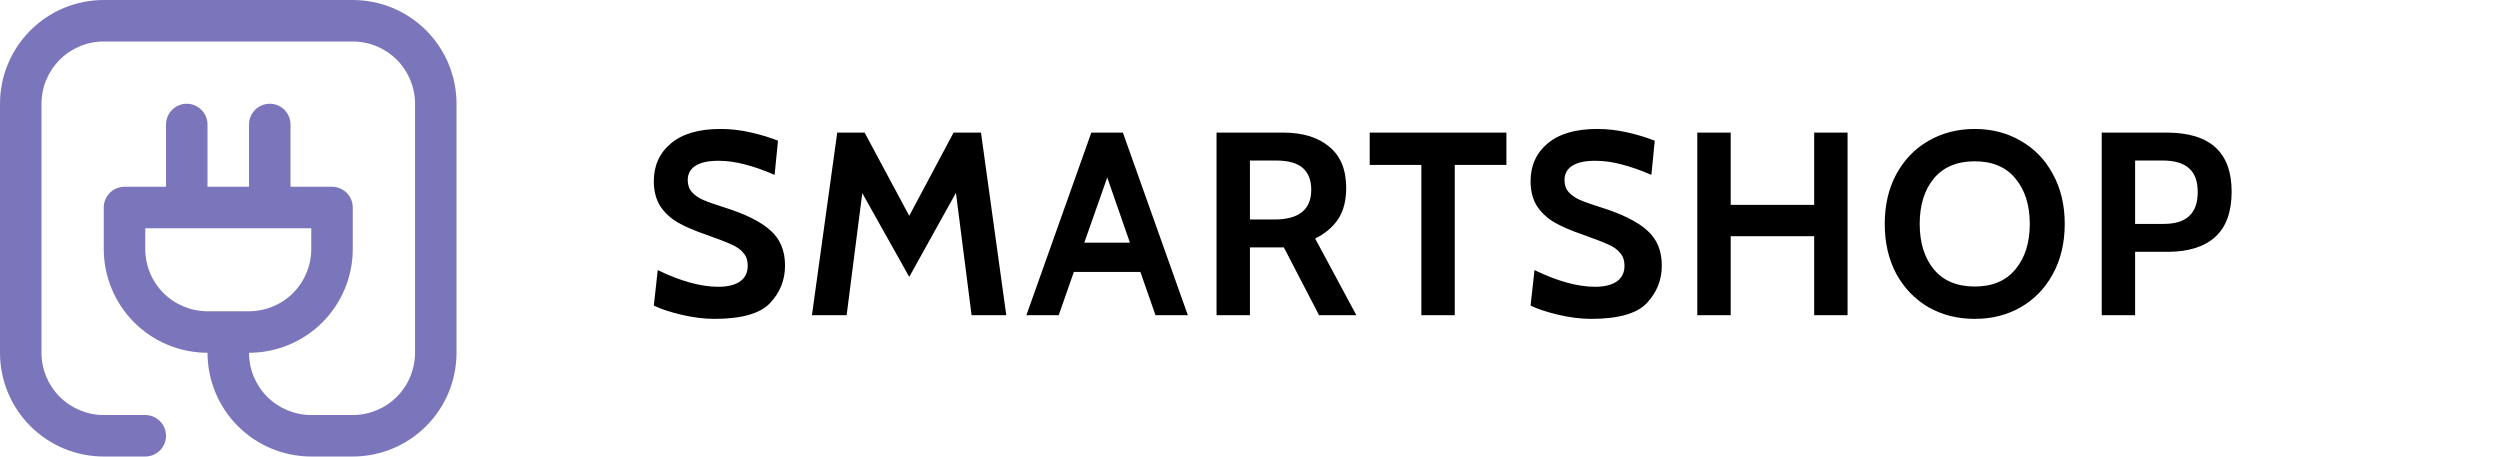
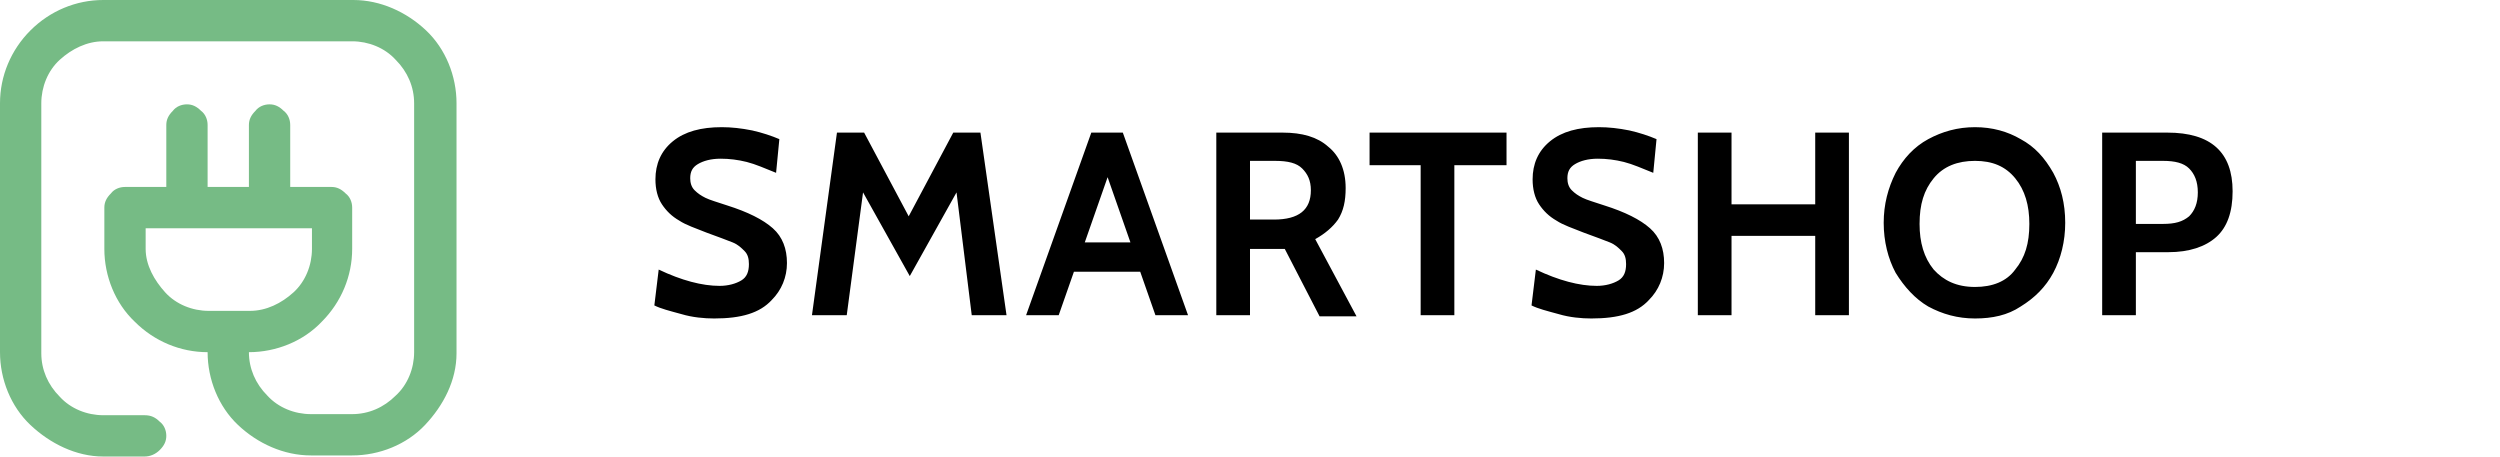
- <svg xmlns="http://www.w3.org/2000/svg" width="230" height="42" viewBox="0 0 230 42" fill="none">
-   <path d="M65.72 29.336C64.776 29.336 63.76 29.208 62.672 28.952C61.6 28.696 60.76 28.416 60.152 28.112L60.512 24.848C62.624 25.872 64.48 26.384 66.08 26.384C66.928 26.384 67.592 26.224 68.072 25.904C68.552 25.568 68.792 25.08 68.792 24.44C68.792 23.96 68.656 23.568 68.384 23.264C68.128 22.944 67.752 22.68 67.256 22.472C66.76 22.248 65.968 21.944 64.88 21.56C63.856 21.208 63.008 20.84 62.336 20.456C61.664 20.056 61.128 19.552 60.728 18.944C60.344 18.32 60.152 17.56 60.152 16.664C60.152 15.224 60.68 14.064 61.736 13.184C62.792 12.304 64.304 11.864 66.272 11.864C67.2 11.864 68.12 11.968 69.032 12.176C69.96 12.384 70.808 12.64 71.576 12.944L71.264 16.088C70.272 15.656 69.36 15.336 68.528 15.128C67.712 14.904 66.896 14.792 66.08 14.792C65.168 14.792 64.472 14.944 63.992 15.248C63.512 15.552 63.272 15.992 63.272 16.568C63.272 17.016 63.4 17.384 63.656 17.672C63.912 17.96 64.256 18.2 64.688 18.392C65.136 18.584 65.792 18.816 66.656 19.088C68.592 19.696 70 20.4 70.88 21.2C71.776 21.984 72.224 23.064 72.224 24.44C72.224 25.752 71.768 26.896 70.856 27.872C69.944 28.848 68.232 29.336 65.72 29.336ZM89.386 29L87.946 17.744L83.65 25.472L79.33 17.768L77.89 29H74.698L77.026 12.2H79.546L83.65 19.856L87.73 12.2H90.25L92.578 29H89.386ZM104.914 25.016H98.794L97.402 29H94.426L100.402 12.2H103.306L109.282 29H106.306L104.914 25.016ZM103.954 22.328L101.866 16.328L99.754 22.328H103.954ZM111.922 12.2H118.066C119.858 12.2 121.266 12.632 122.29 13.496C123.33 14.344 123.85 15.608 123.85 17.288C123.85 18.456 123.602 19.416 123.106 20.168C122.61 20.904 121.906 21.496 120.994 21.944L124.786 29H121.354L118.114 22.76H117.994H114.994V29H111.922V12.2ZM117.25 20.192C119.506 20.192 120.634 19.28 120.634 17.456C120.634 16.576 120.378 15.912 119.866 15.464C119.354 15 118.522 14.768 117.37 14.768H114.994V20.192H117.25ZM130.765 15.176H126.013V12.2H138.589V15.176H133.837V29H130.765V15.176ZM146.382 29.336C145.438 29.336 144.422 29.208 143.334 28.952C142.262 28.696 141.422 28.416 140.814 28.112L141.174 24.848C143.286 25.872 145.142 26.384 146.742 26.384C147.59 26.384 148.254 26.224 148.734 25.904C149.214 25.568 149.454 25.08 149.454 24.44C149.454 23.96 149.318 23.568 149.046 23.264C148.79 22.944 148.414 22.68 147.918 22.472C147.422 22.248 146.63 21.944 145.542 21.56C144.518 21.208 143.67 20.84 142.998 20.456C142.326 20.056 141.79 19.552 141.39 18.944C141.006 18.32 140.814 17.56 140.814 16.664C140.814 15.224 141.342 14.064 142.398 13.184C143.454 12.304 144.966 11.864 146.934 11.864C147.862 11.864 148.782 11.968 149.694 12.176C150.622 12.384 151.47 12.64 152.238 12.944L151.926 16.088C150.934 15.656 150.022 15.336 149.19 15.128C148.374 14.904 147.558 14.792 146.742 14.792C145.83 14.792 145.134 14.944 144.654 15.248C144.174 15.552 143.934 15.992 143.934 16.568C143.934 17.016 144.062 17.384 144.318 17.672C144.574 17.96 144.918 18.2 145.35 18.392C145.798 18.584 146.454 18.816 147.318 19.088C149.254 19.696 150.662 20.4 151.542 21.2C152.438 21.984 152.886 23.064 152.886 24.44C152.886 25.752 152.43 26.896 151.518 27.872C150.606 28.848 148.894 29.336 146.382 29.336ZM156.152 12.2H159.224V18.848H166.904V12.2H169.976V29H166.904V21.728H159.224V29H156.152V12.2ZM181.676 29.336C180.092 29.336 178.668 28.976 177.404 28.256C176.156 27.52 175.172 26.496 174.452 25.184C173.748 23.856 173.396 22.328 173.396 20.6C173.396 18.872 173.748 17.352 174.452 16.04C175.172 14.712 176.156 13.688 177.404 12.968C178.668 12.232 180.092 11.864 181.676 11.864C183.26 11.864 184.676 12.232 185.924 12.968C187.188 13.688 188.172 14.712 188.876 16.04C189.596 17.352 189.956 18.872 189.956 20.6C189.956 22.328 189.596 23.856 188.876 25.184C188.172 26.496 187.188 27.52 185.924 28.256C184.676 28.976 183.26 29.336 181.676 29.336ZM181.676 26.36C183.308 26.36 184.556 25.832 185.42 24.776C186.3 23.72 186.74 22.328 186.74 20.6C186.74 18.872 186.3 17.48 185.42 16.424C184.556 15.368 183.308 14.84 181.676 14.84C180.044 14.84 178.788 15.368 177.908 16.424C177.044 17.48 176.612 18.872 176.612 20.6C176.612 22.328 177.044 23.72 177.908 24.776C178.788 25.832 180.044 26.36 181.676 26.36ZM193.358 12.2H199.334C203.318 12.2 205.31 14.008 205.31 17.624C205.31 19.496 204.806 20.888 203.798 21.8C202.79 22.712 201.326 23.168 199.406 23.168H196.43V29H193.358V12.2ZM199.046 20.6C200.102 20.6 200.886 20.36 201.398 19.88C201.926 19.4 202.19 18.664 202.19 17.672C202.19 16.68 201.926 15.952 201.398 15.488C200.87 15.008 200.062 14.768 198.974 14.768H196.43V20.6H199.046Z" fill="black" />
-   <path d="M42 9.545C42 7.014 40.994 4.586 39.204 2.796C37.414 1.006 34.986 0 32.455 0H9.545C7.014 0 4.586 1.006 2.796 2.796C1.006 4.586 0 7.014 0 9.545V32.455C0 34.986 1.006 37.414 2.796 39.204C4.586 40.994 7.014 42 9.545 42H13.364C13.87 42 14.355 41.799 14.714 41.441C15.072 41.083 15.273 40.597 15.273 40.091C15.273 39.585 15.072 39.099 14.714 38.741C14.355 38.383 13.87 38.182 13.364 38.182H9.545C8.026 38.182 6.57 37.578 5.496 36.504C4.422 35.43 3.818 33.974 3.818 32.455V9.545C3.818 8.026 4.422 6.57 5.496 5.496C6.57 4.422 8.026 3.818 9.545 3.818H32.455C33.974 3.818 35.43 4.422 36.504 5.496C37.578 6.57 38.182 8.026 38.182 9.545V32.455C38.182 33.974 37.578 35.43 36.504 36.504C35.43 37.578 33.974 38.182 32.455 38.182H28.636C27.117 38.182 25.661 37.578 24.587 36.504C23.512 35.43 22.909 33.974 22.909 32.455C25.441 32.455 27.869 31.449 29.659 29.659C31.449 27.869 32.455 25.441 32.455 22.909V19.091C32.455 18.585 32.253 18.099 31.895 17.741C31.537 17.383 31.052 17.182 30.546 17.182H26.727V11.454C26.727 10.948 26.526 10.463 26.168 10.105C25.81 9.747 25.325 9.545 24.818 9.545C24.312 9.545 23.826 9.747 23.468 10.105C23.11 10.463 22.909 10.948 22.909 11.454V17.182H19.091V11.454C19.091 10.948 18.89 10.463 18.532 10.105C18.174 9.747 17.688 9.545 17.182 9.545C16.675 9.545 16.19 9.747 15.832 10.105C15.474 10.463 15.273 10.948 15.273 11.454V17.182H11.454C10.948 17.182 10.463 17.383 10.105 17.741C9.747 18.099 9.545 18.585 9.545 19.091V22.909C9.545 25.441 10.551 27.869 12.341 29.659C14.131 31.449 16.559 32.455 19.091 32.455C19.091 34.986 20.097 37.414 21.887 39.204C23.677 40.994 26.105 42 28.636 42H32.455C34.986 42 37.414 40.994 39.204 39.204C40.994 37.414 42 34.986 42 32.455V9.545ZM13.364 22.909V21H28.636V22.909C28.636 24.428 28.033 25.885 26.959 26.959C25.885 28.033 24.428 28.636 22.909 28.636H19.091C17.572 28.636 16.115 28.033 15.041 26.959C13.967 25.885 13.364 24.428 13.364 22.909Z" fill="#7B76BB" />
+ <svg xmlns="http://www.w3.org/2000/svg" version="1.1" id="Layer_1" x="0px" y="0px" width="230px" height="42px" viewBox="0 0 230 42" style="enable-background:new 0 0 230 42;" xml:space="preserve">
+   <style type="text/css">
+ 	.st0{fill:#76BB85;}
+ </style>
+   <path d="M65.7,29.3c-0.9,0-2-0.1-3-0.4c-1.1-0.3-1.9-0.5-2.5-0.8l0.4-3.3c2.1,1,4,1.5,5.6,1.5c0.8,0,1.5-0.2,2-0.5  c0.5-0.3,0.7-0.8,0.7-1.5c0-0.5-0.1-0.9-0.4-1.2c-0.3-0.3-0.6-0.6-1.1-0.8c-0.5-0.2-1.3-0.5-2.4-0.9c-1-0.4-1.9-0.7-2.5-1.1  c-0.7-0.4-1.2-0.9-1.6-1.5c-0.4-0.6-0.6-1.4-0.6-2.3c0-1.4,0.5-2.6,1.6-3.5s2.6-1.3,4.5-1.3c0.9,0,1.8,0.1,2.8,0.3  c0.9,0.2,1.8,0.5,2.5,0.8l-0.3,3.1c-1-0.4-1.9-0.8-2.7-1c-0.8-0.2-1.6-0.3-2.4-0.3c-0.9,0-1.6,0.2-2.1,0.5s-0.7,0.7-0.7,1.3  c0,0.4,0.1,0.8,0.4,1.1c0.3,0.3,0.6,0.5,1,0.7c0.4,0.2,1.1,0.4,2,0.7c1.9,0.6,3.3,1.3,4.2,2.1c0.9,0.8,1.3,1.9,1.3,3.2  c0,1.3-0.5,2.5-1.4,3.4C69.9,28.8,68.2,29.3,65.7,29.3z M89.4,29l-1.4-11.3l-4.3,7.7l-4.3-7.7L77.9,29h-3.2L77,12.2h2.5l4.1,7.7  l4.1-7.7h2.5L92.6,29H89.4z M104.9,25h-6.1l-1.4,4h-3l6-16.8h2.9l6,16.8h-3L104.9,25z M104,22.3l-2.1-6l-2.1,6H104z M111.9,12.2h6.1  c1.8,0,3.2,0.4,4.2,1.3c1,0.8,1.6,2.1,1.6,3.8c0,1.2-0.2,2.1-0.7,2.9c-0.5,0.7-1.2,1.3-2.1,1.8l3.8,7.1h-3.4l-3.2-6.2H118h-3V29  h-3.1V12.2z M117.2,20.2c2.3,0,3.4-0.9,3.4-2.7c0-0.9-0.3-1.5-0.8-2c-0.5-0.5-1.3-0.7-2.5-0.7H115v5.4H117.2z M130.8,15.2H126v-3  h12.6v3h-4.8V29h-3.1V15.2z M146.4,29.3c-0.9,0-2-0.1-3-0.4c-1.1-0.3-1.9-0.5-2.5-0.8l0.4-3.3c2.1,1,4,1.5,5.6,1.5  c0.8,0,1.5-0.2,2-0.5c0.5-0.3,0.7-0.8,0.7-1.5c0-0.5-0.1-0.9-0.4-1.2c-0.3-0.3-0.6-0.6-1.1-0.8c-0.5-0.2-1.3-0.5-2.4-0.9  c-1-0.4-1.9-0.7-2.5-1.1c-0.7-0.4-1.2-0.9-1.6-1.5c-0.4-0.6-0.6-1.4-0.6-2.3c0-1.4,0.5-2.6,1.6-3.5s2.6-1.3,4.5-1.3  c0.9,0,1.8,0.1,2.8,0.3c0.9,0.2,1.8,0.5,2.5,0.8l-0.3,3.1c-1-0.4-1.9-0.8-2.7-1c-0.8-0.2-1.6-0.3-2.4-0.3c-0.9,0-1.6,0.2-2.1,0.5  c-0.5,0.3-0.7,0.7-0.7,1.3c0,0.4,0.1,0.8,0.4,1.1c0.3,0.3,0.6,0.5,1,0.7c0.4,0.2,1.1,0.4,2,0.7c1.9,0.6,3.3,1.3,4.2,2.1  c0.9,0.8,1.3,1.9,1.3,3.2c0,1.3-0.5,2.5-1.4,3.4C150.6,28.8,148.9,29.3,146.4,29.3z M156.2,12.2h3.1v6.6h7.7v-6.6h3.1V29h-3.1v-7.3  h-7.7V29h-3.1V12.2z M181.7,29.3c-1.6,0-3-0.4-4.3-1.1c-1.2-0.7-2.2-1.8-3-3.1c-0.7-1.3-1.1-2.9-1.1-4.6c0-1.7,0.4-3.2,1.1-4.6  c0.7-1.3,1.7-2.4,3-3.1c1.3-0.7,2.7-1.1,4.3-1.1s3,0.4,4.2,1.1c1.3,0.7,2.2,1.7,3,3.1c0.7,1.3,1.1,2.8,1.1,4.6  c0,1.7-0.4,3.3-1.1,4.6c-0.7,1.3-1.7,2.3-3,3.1C184.7,29,183.3,29.3,181.7,29.3z M181.7,26.4c1.6,0,2.9-0.5,3.7-1.6  c0.9-1.1,1.3-2.4,1.3-4.2c0-1.7-0.4-3.1-1.3-4.2c-0.9-1.1-2.1-1.6-3.7-1.6c-1.6,0-2.9,0.5-3.8,1.6c-0.9,1.1-1.3,2.4-1.3,4.2  c0,1.7,0.4,3.1,1.3,4.2C178.8,25.8,180,26.4,181.7,26.4z M193.4,12.2h6c4,0,6,1.8,6,5.4c0,1.9-0.5,3.3-1.5,4.2  c-1,0.9-2.5,1.4-4.4,1.4h-3V29h-3.1V12.2z M199,20.6c1.1,0,1.8-0.2,2.4-0.7c0.5-0.5,0.8-1.2,0.8-2.2c0-1-0.3-1.7-0.8-2.2  c-0.5-0.5-1.3-0.7-2.4-0.7h-2.5v5.8H199z" />
+   <path class="st0" d="M42,9.5c0-2.5-1-5-2.8-6.7S35,0,32.5,0H9.5C7,0,4.6,1,2.8,2.8S0,7,0,9.5v22.9c0,2.5,1,5,2.8,6.7S7,42,9.5,42  h3.8c0.5,0,1-0.2,1.4-0.6c0.4-0.4,0.6-0.8,0.6-1.3c0-0.5-0.2-1-0.6-1.3c-0.4-0.4-0.8-0.6-1.4-0.6H9.5c-1.5,0-3-0.6-4-1.7  c-1.1-1.1-1.7-2.5-1.7-4V9.5c0-1.5,0.6-3,1.7-4s2.5-1.7,4-1.7h22.9c1.5,0,3,0.6,4,1.7c1.1,1.1,1.7,2.5,1.7,4v22.9c0,1.5-0.6,3-1.7,4  c-1.1,1.1-2.5,1.7-4,1.7h-3.8c-1.5,0-3-0.6-4-1.7c-1.1-1.1-1.7-2.5-1.7-4c2.5,0,5-1,6.7-2.8c1.8-1.8,2.8-4.2,2.8-6.7v-3.8  c0-0.5-0.2-1-0.6-1.3c-0.4-0.4-0.8-0.6-1.3-0.6h-3.8v-5.7c0-0.5-0.2-1-0.6-1.3c-0.4-0.4-0.8-0.6-1.3-0.6s-1,0.2-1.3,0.6  c-0.4,0.4-0.6,0.8-0.6,1.3v5.7h-3.8v-5.7c0-0.5-0.2-1-0.6-1.3c-0.4-0.4-0.8-0.6-1.3-0.6s-1,0.2-1.3,0.6c-0.4,0.4-0.6,0.8-0.6,1.3  v5.7h-3.8c-0.5,0-1,0.2-1.3,0.6c-0.4,0.4-0.6,0.8-0.6,1.3v3.8c0,2.5,1,5,2.8,6.7c1.8,1.8,4.2,2.8,6.7,2.8c0,2.5,1,5,2.8,6.7  s4.2,2.8,6.7,2.8h3.8c2.5,0,5-1,6.7-2.8S42,35,42,32.5V9.5z M13.4,22.9V21h15.3v1.9c0,1.5-0.6,3-1.7,4s-2.5,1.7-4,1.7h-3.8  c-1.5,0-3-0.6-4-1.7S13.4,24.4,13.4,22.9z" />
</svg>
